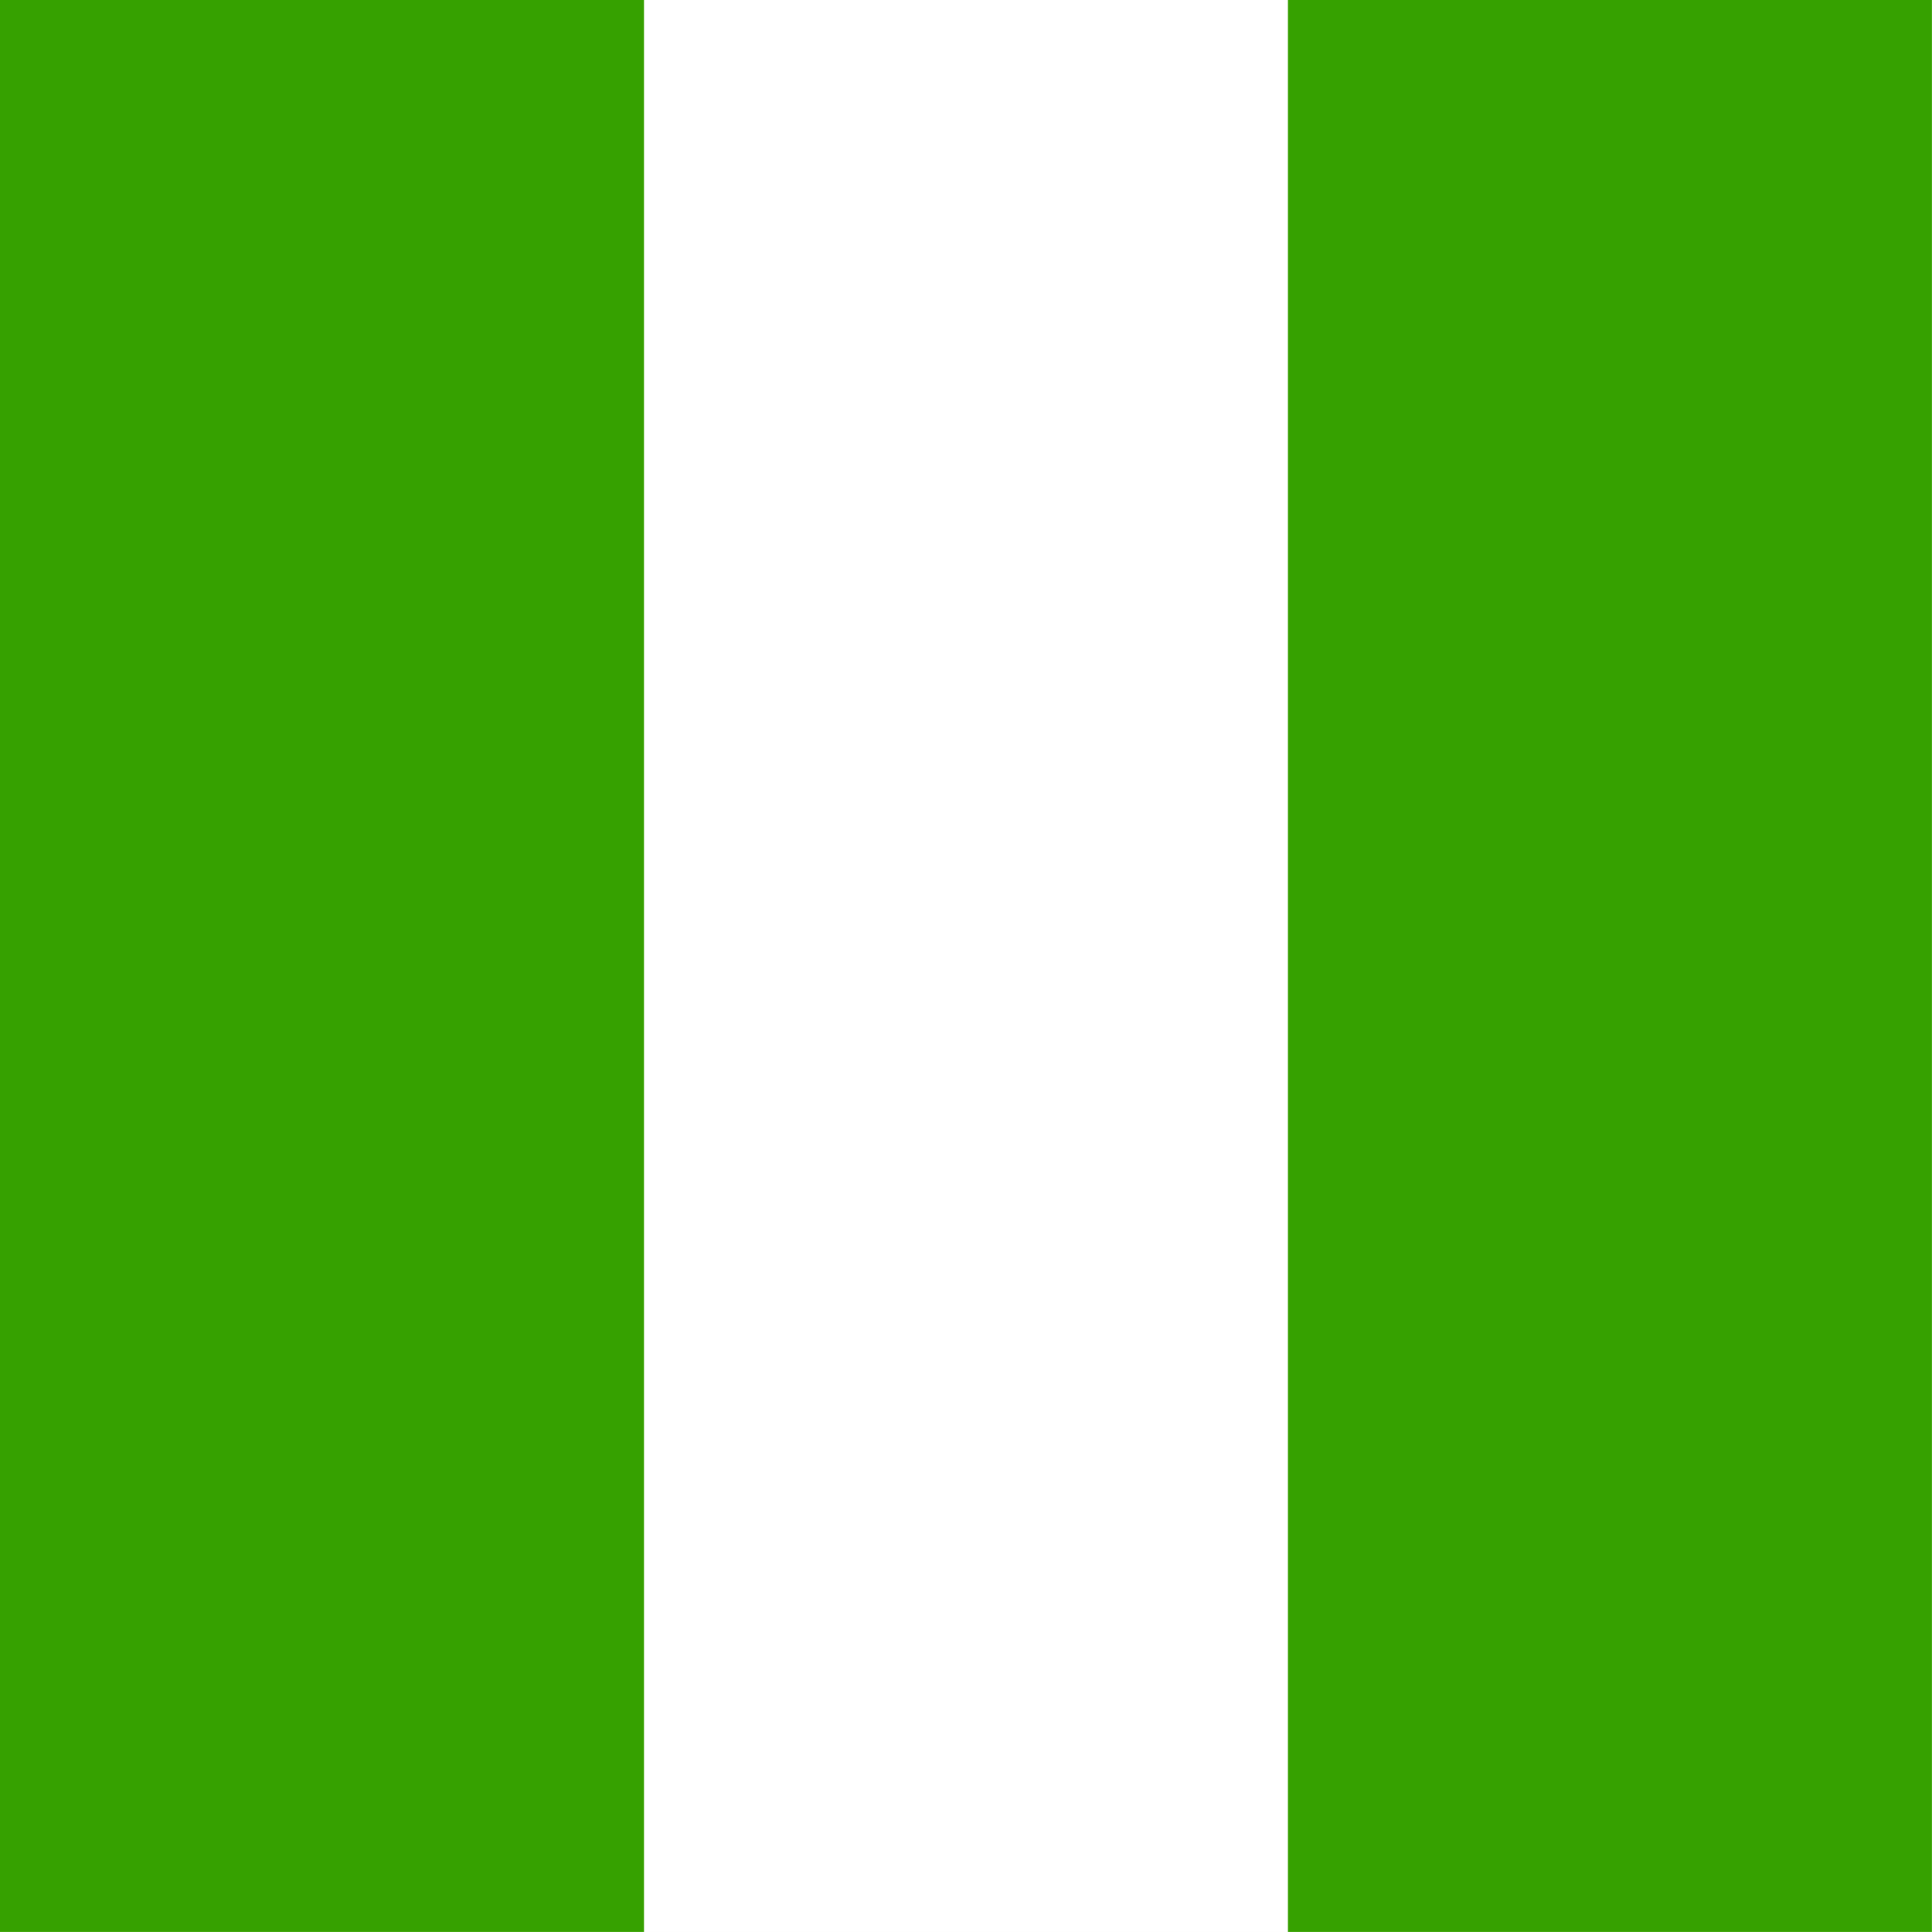
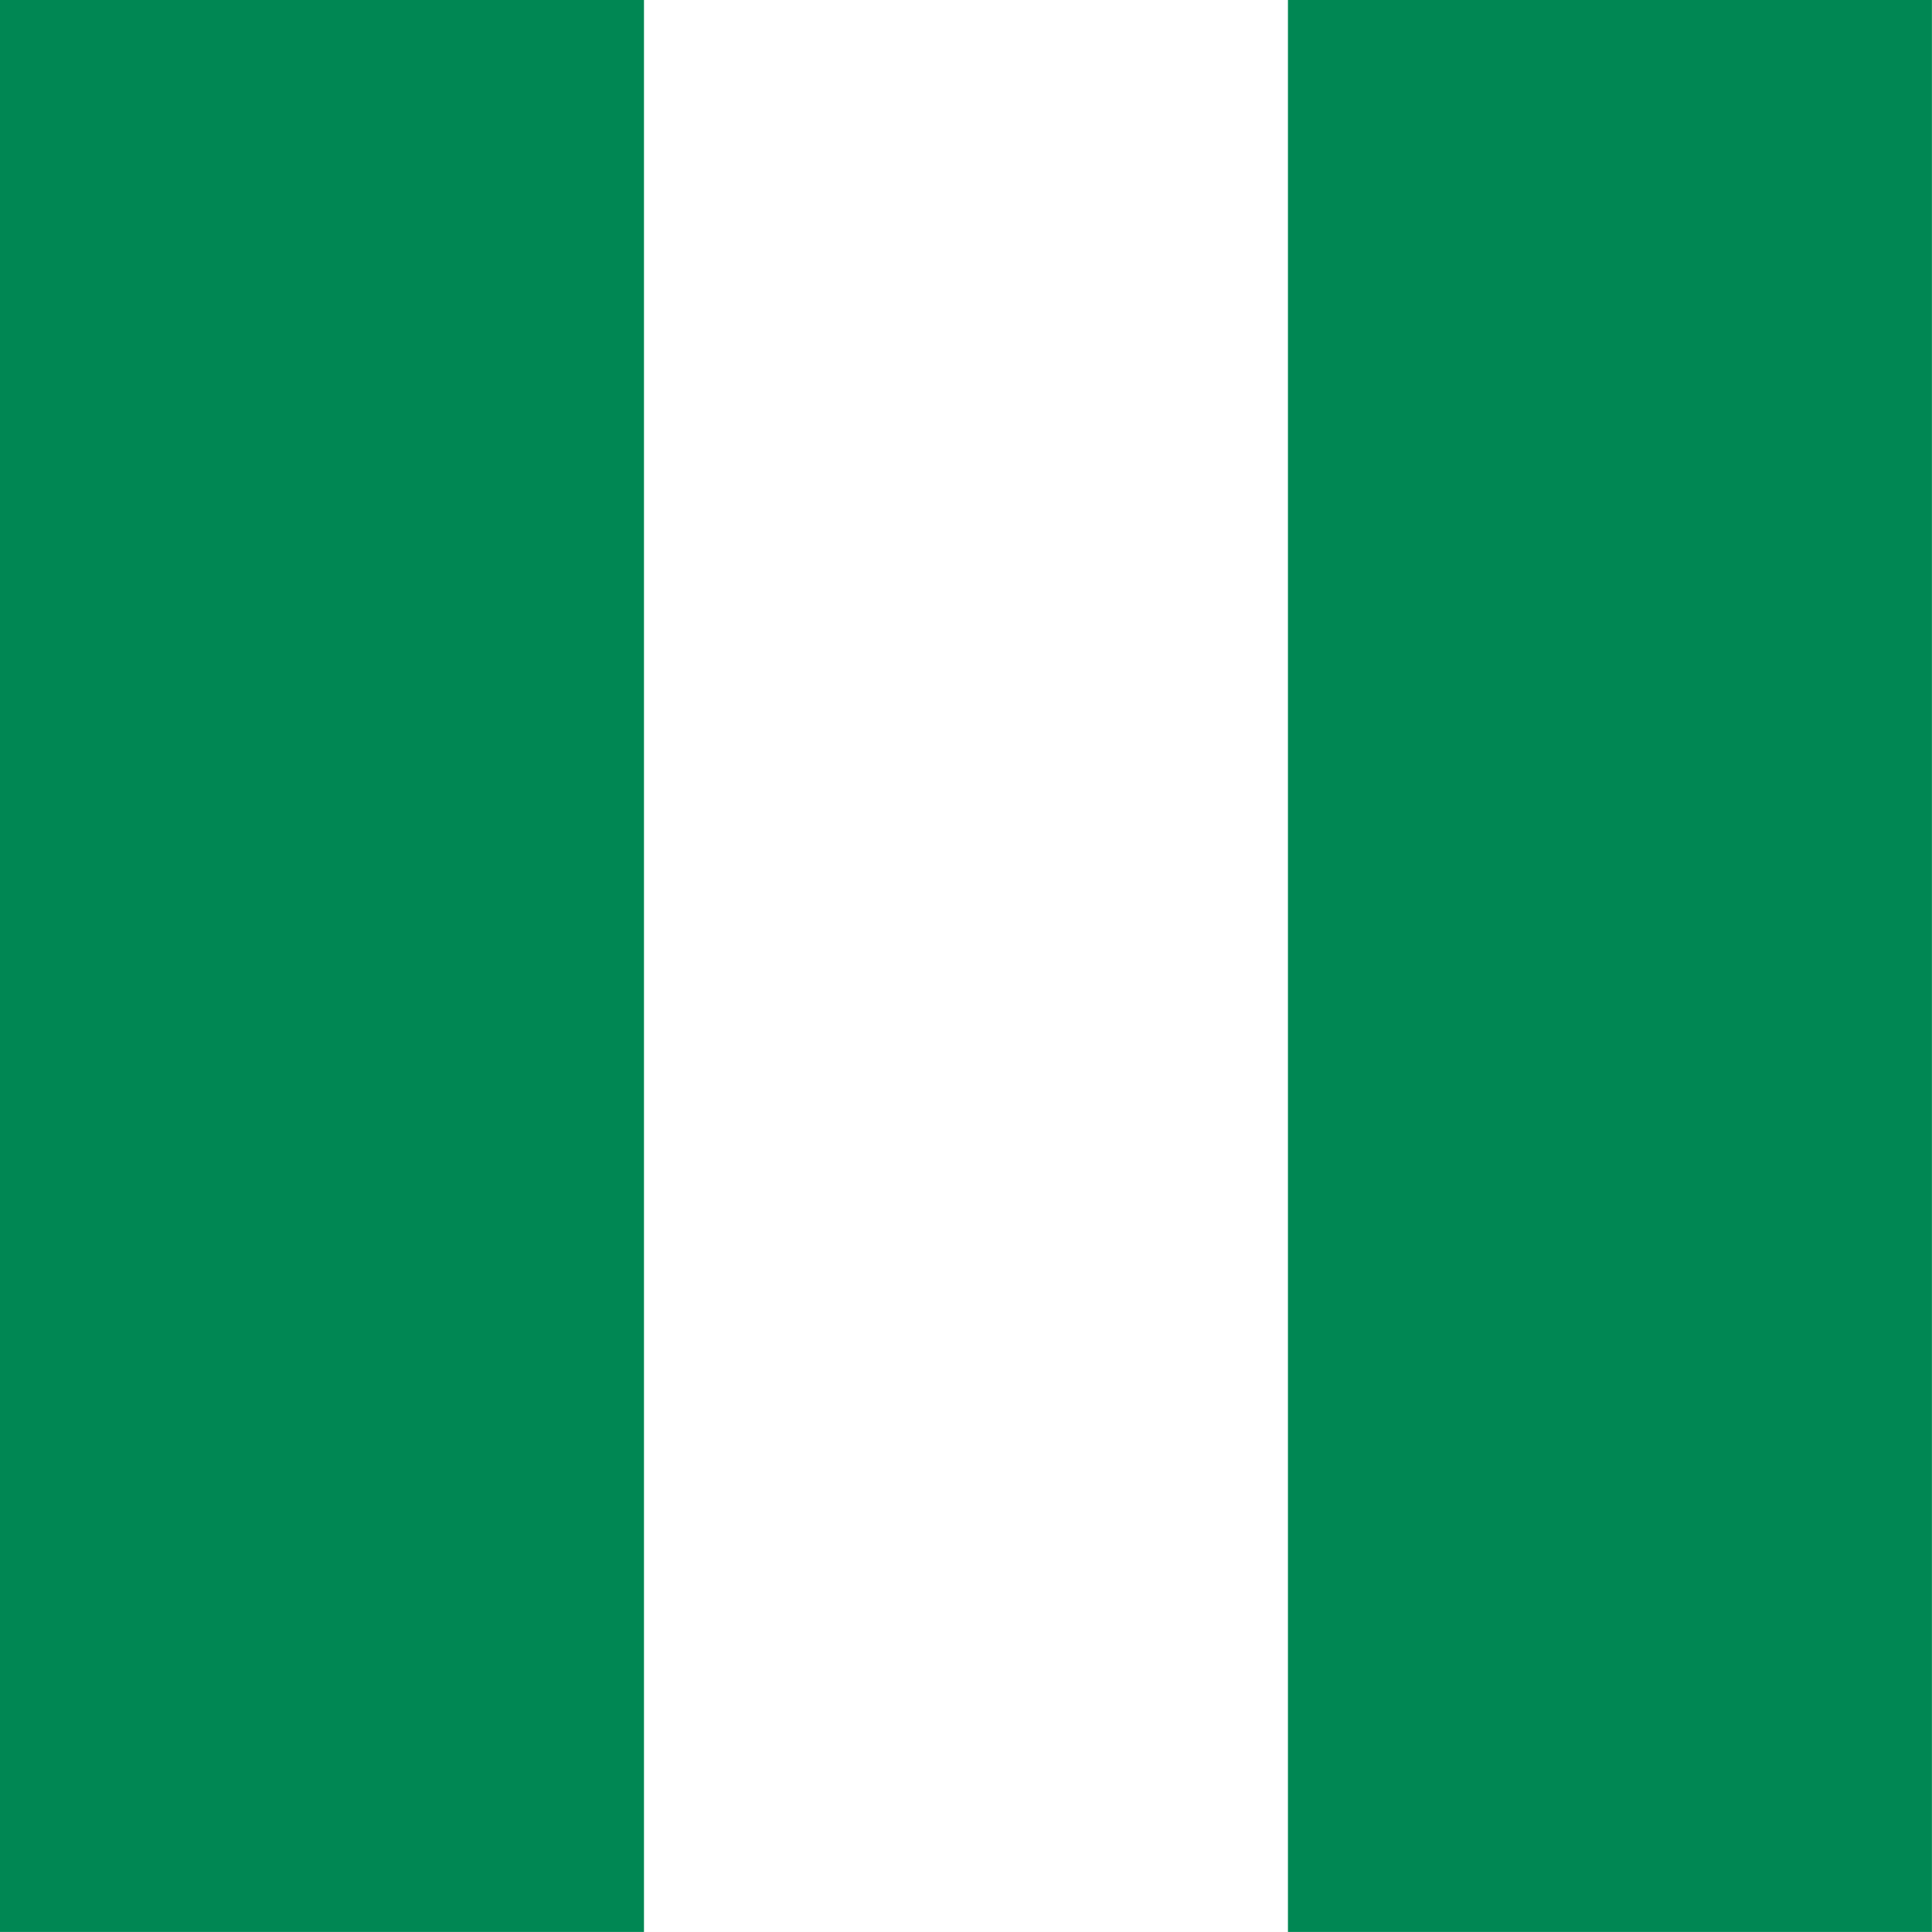
<svg xmlns="http://www.w3.org/2000/svg" height="512" width="512" viewBox="0 0 512 512">
  <g fill-rule="evenodd" stroke-width="1pt">
    <path fill="#fff" d="M0 0h511.98v511.984H0z" />
-     <path fill="#36a100" d="M341.32 0h170.66v511.984H341.32zM0 0h170.66v511.984H0z" />
+     <path fill="#008753" d="M341.32 0h170.66v511.984H341.32zM0 0h170.66v511.984H0z" />
  </g>
</svg>
